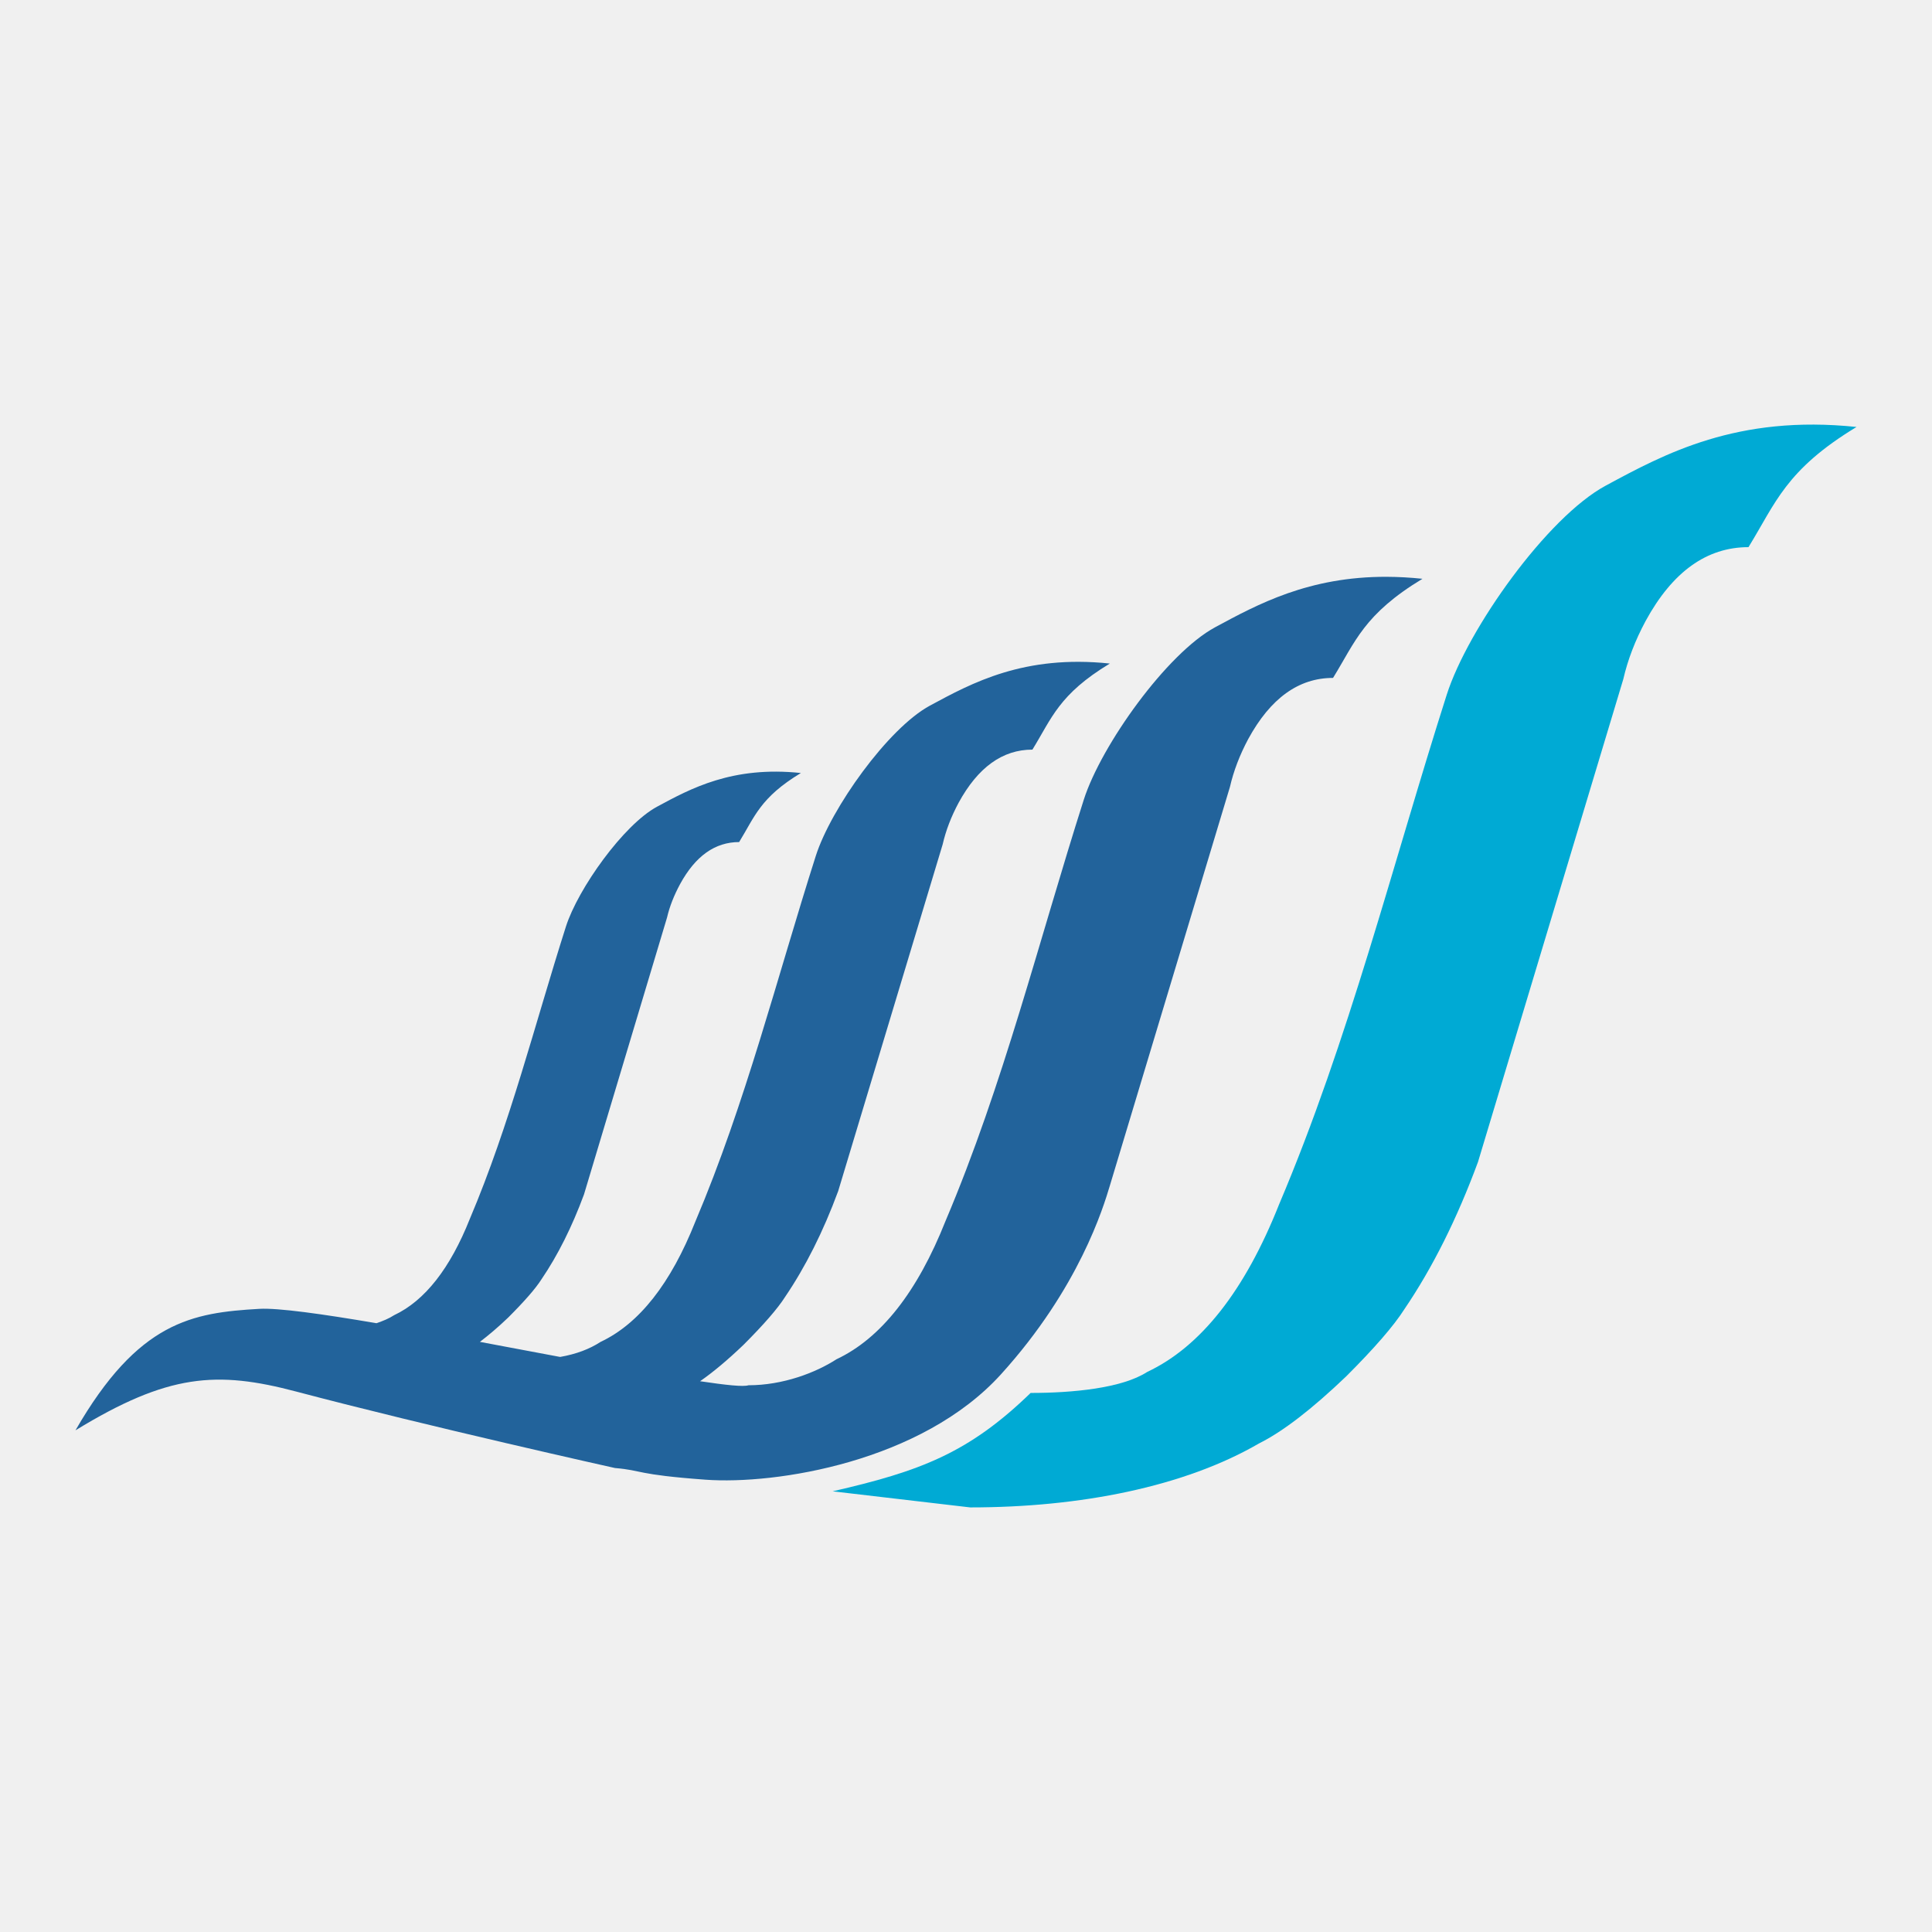
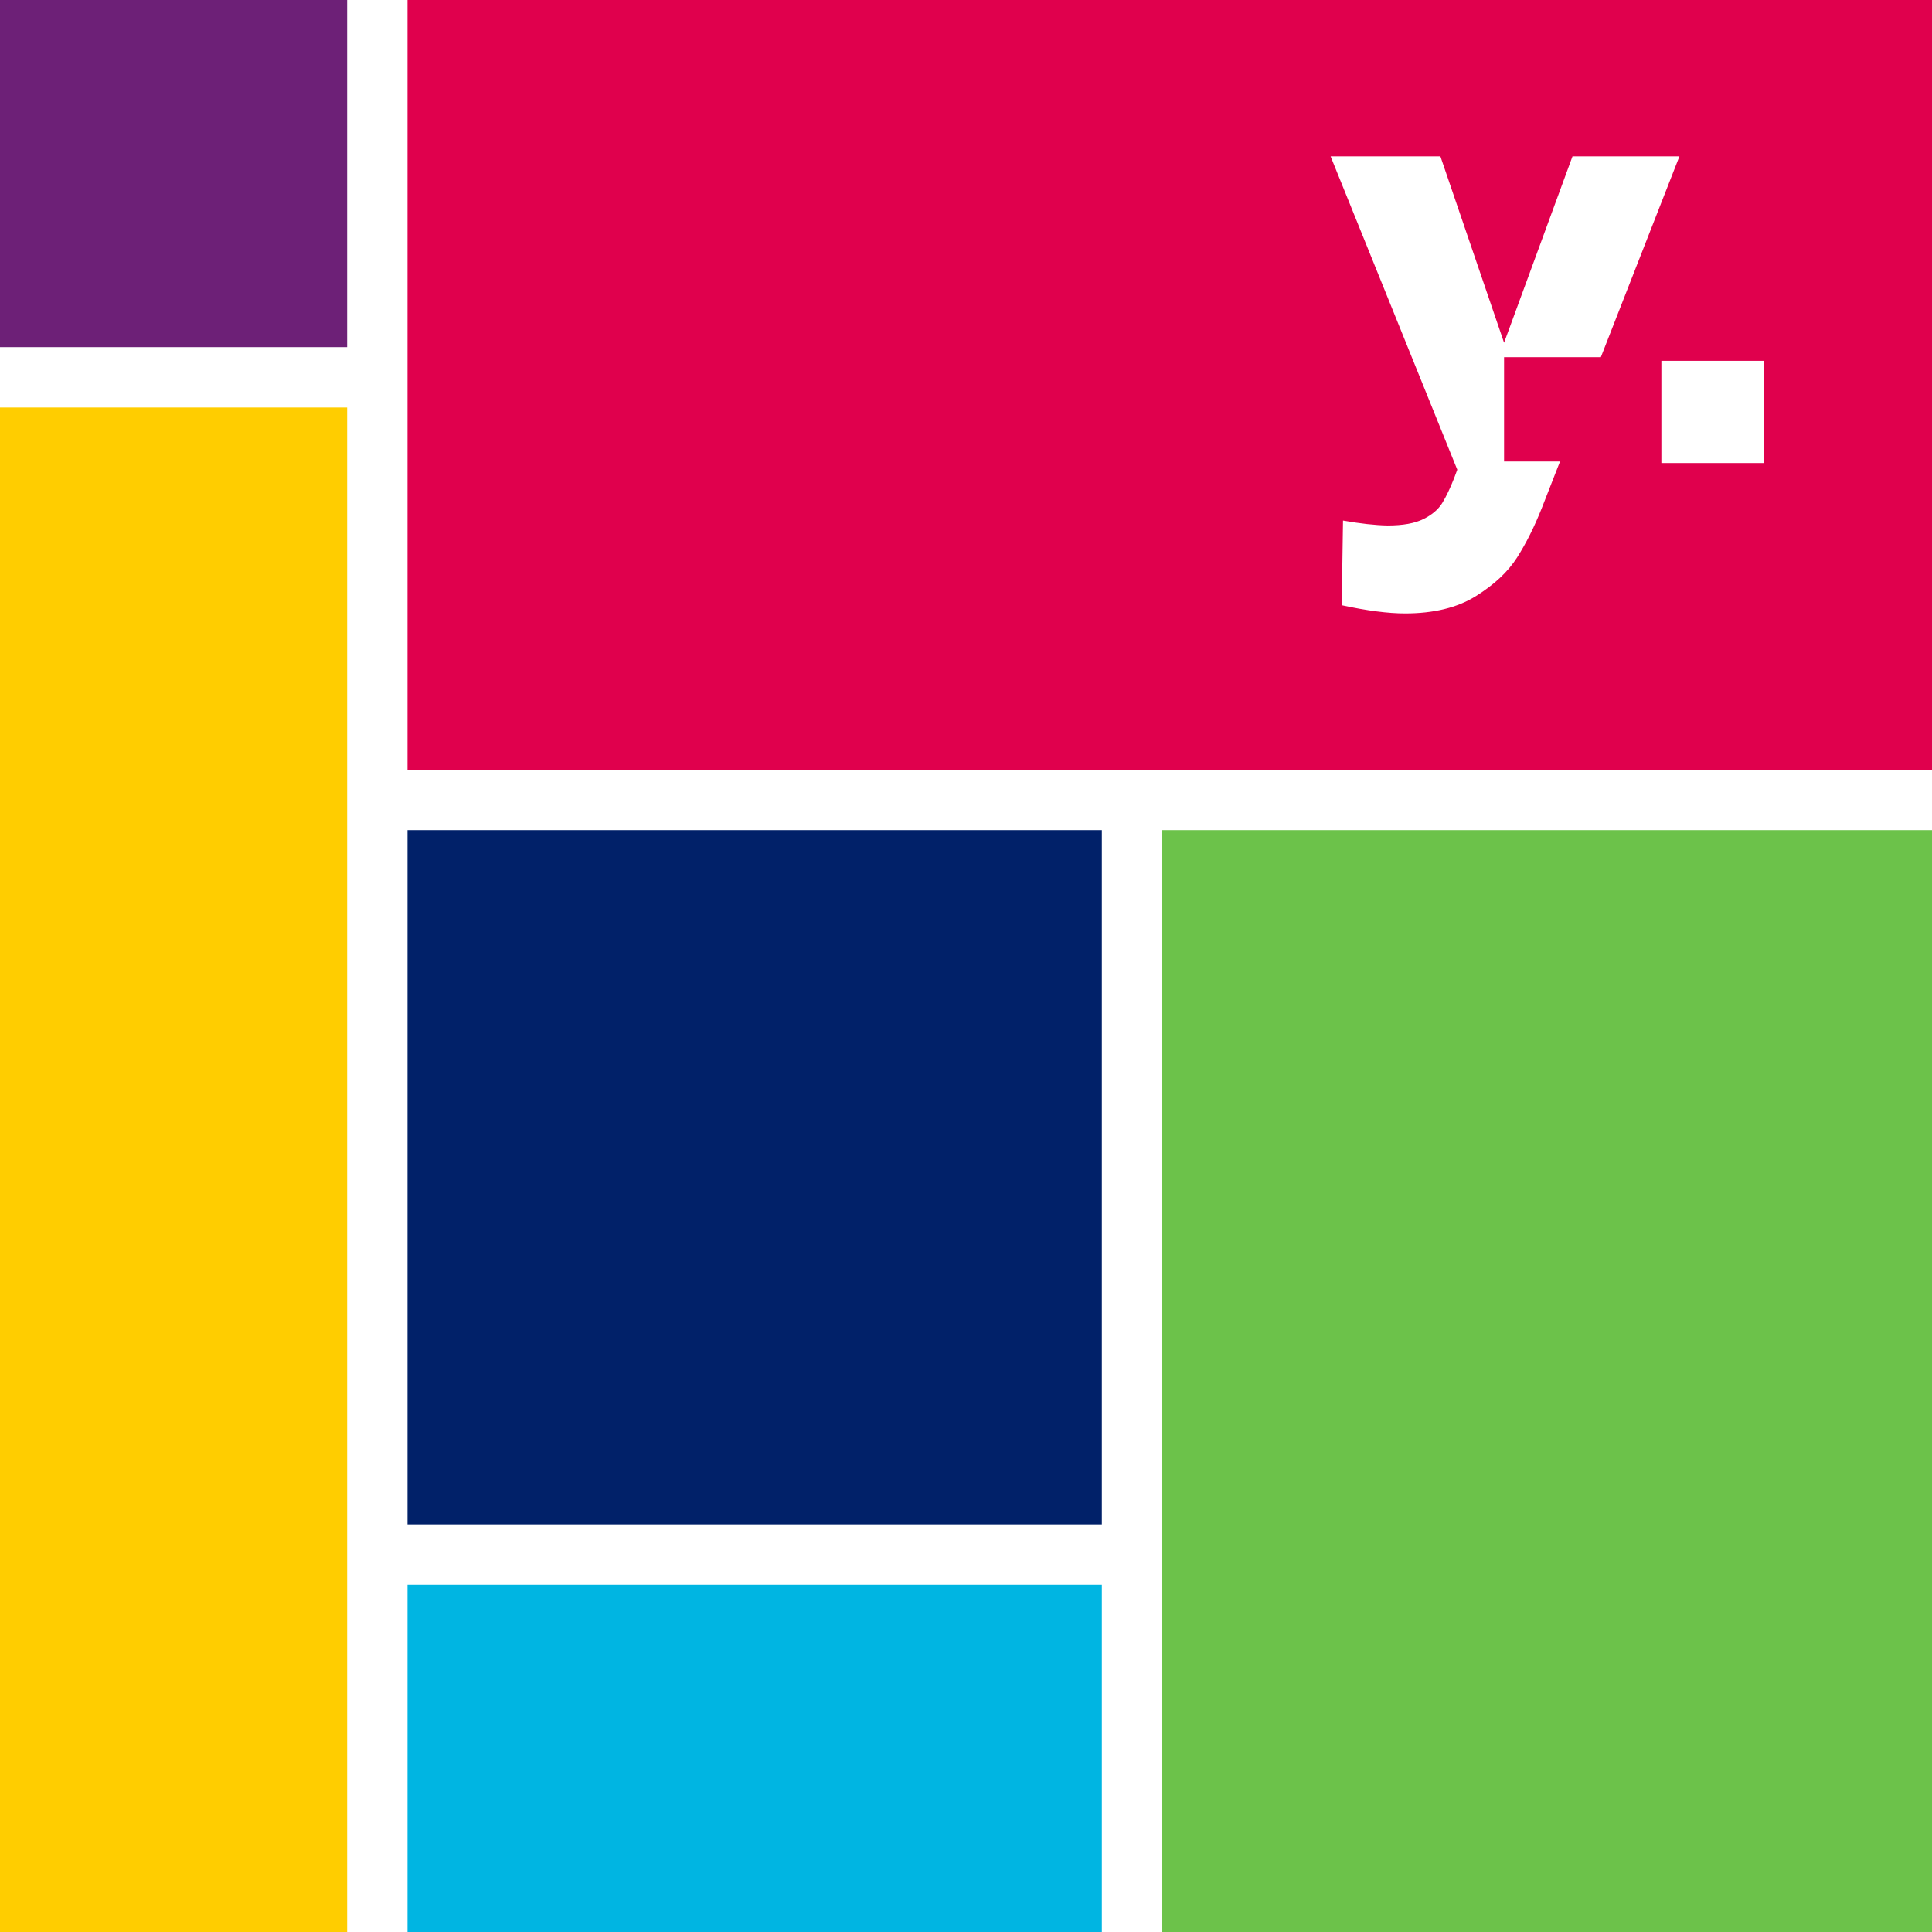
<svg xmlns="http://www.w3.org/2000/svg" id="svg2" version="1.1" width="128" height="128">
  <defs id="defs6">
    <symbol id="symbol5748">
-       <path d="M24 34.54l12.36 7.46-3.27-14.06 10.91-9.45-14.38-1.24-5.62-13.25-5.62 13.25-14.38 1.24 10.91 9.45-3.27 14.06z" style="stroke:none" id="path5752" />
+       <path d="M 24,34.54 36.36,42 33.09,27.94 44,18.49 29.62,17.25 24,4 18.38,17.25 4,18.49 14.91,27.94 11.64,42 Z" style="stroke:none" id="path5752" />
    </symbol>
    <symbol id="symbol4786">
-       <path d="M24 24c4.42 0 8-3.59 8-8 0-4.42-3.58-8-8-8s-8 3.58-8 8c0 4.41 3.58 8 8 8zm0 4c-5.33 0-16 2.67-16 8v4h32v-4c0-5.33-10.67-8-16-8z" style="stroke:none" id="path4790" />
+       <path d="m 24,24 c 4.42,0 8,-3.59 8,-8 0,-4.42 -3.58,-8 -8,-8 -4.42,0 -8,3.58 -8,8 0,4.41 3.58,8 8,8 z m 0,4 C 18.67,28 8,30.67 8,36 v 4 H 40 V 36 C 40,30.67 29.33,28 24,28 Z" style="stroke:none" id="path4790" />
    </symbol>
    <symbol id="symbol5791">
-       <path d="M36 16h-2v-4c0-5.52-4.48-10-10-10s-10 4.48-10 10v4h-2c-2.21 0-4 1.79-4 4v20c0 2.21 1.79 4 4 4h24c2.21 0 4-1.79 4-4v-20c0-2.21-1.79-4-4-4zm-12 18c-2.21 0-4-1.79-4-4s1.79-4 4-4 4 1.79 4 4-1.79 4-4 4zm6.2-18h-12.4v-4c0-3.42 2.78-6.2 6.2-6.2 3.42 0 6.2 2.78 6.2 6.2v4z" style="stroke:none" id="path5795" />
+       <path d="M 36,16 H 34 V 12 C 34,6.48 29.52,2 24,2 18.48,2 14,6.48 14,12 v 4 h -2 c -2.21,0 -4,1.79 -4,4 v 20 c 0,2.21 1.79,4 4,4 h 24 c 2.21,0 4,-1.79 4,-4 V 20 c 0,-2.21 -1.79,-4 -4,-4 z M 24,34 c -2.21,0 -4,-1.79 -4,-4 0,-2.21 1.79,-4 4,-4 2.21,0 4,1.79 4,4 0,2.21 -1.79,4 -4,4 z M 30.2,16 H 17.8 v -4 c 0,-3.42 2.78,-6.2 6.2,-6.2 3.42,0 6.2,2.78 6.2,6.2 z" style="stroke:none" id="path5795" />
    </symbol>
    <symbol id="symbol5857">
-       <path d="M24 34c2.21 0 4-1.79 4-4s-1.79-4-4-4-4 1.79-4 4 1.79 4 4 4zm12-18h-2v-4c0-5.52-4.48-10-10-10s-10 4.48-10 10h3.8c0-3.42 2.78-6.2 6.2-6.2 3.42 0 6.2 2.78 6.2 6.2v4h-18.2c-2.21 0-4 1.79-4 4v20c0 2.21 1.79 4 4 4h24c2.21 0 4-1.79 4-4v-20c0-2.21-1.79-4-4-4zm0 24h-24v-20h24v20z" style="stroke:none" id="path5861" />
+       <path d="m 24,34 c 2.21,0 4,-1.79 4,-4 0,-2.21 -1.79,-4 -4,-4 -2.21,0 -4,1.79 -4,4 0,2.21 1.79,4 4,4 z M 36,16 H 34 V 12 C 34,6.48 29.52,2 24,2 18.48,2 14,6.48 14,12 h 3.8 c 0,-3.42 2.78,-6.2 6.2,-6.2 3.42,0 6.2,2.78 6.2,6.2 v 4 H 12 c -2.21,0 -4,1.79 -4,4 v 20 c 0,2.21 1.79,4 4,4 h 24 c 2.21,0 4,-1.79 4,-4 V 20 c 0,-2.21 -1.79,-4 -4,-4 z m 0,24 H 12 V 20 h 24 z" style="stroke:none" id="path5861" />
    </symbol>
    <symbol id="symbol10530">
-       <path d="M14 36c-2.21 0-3.98 1.79-3.98 4s1.77 4 3.98 4 4-1.79 4-4-1.79-4-4-4zM2 4v4h4l7.19 15.17-2.7 4.9c-.31.58-.49 1.23-.49 1.93 0 2.21 1.79 4 4 4h24v-4H14.85c-.28 0-.5-.22-.5-.5 0-.09.02-.17.06-.24L16.2 26h14.9c1.5 0 2.81-.83 3.5-2.06l7.15-12.98c.16-.28.25-.61.25-.96 0-1.11-.9-2-2-2H10.43l-1.9-4H2zm32 32c-2.21 0-3.98 1.79-3.98 4s1.77 4 3.98 4 4-1.79 4-4-1.79-4-4-4z" style="stroke:none" id="path10534" />
+       <path d="m 14,36 c -2.21,0 -3.98,1.79 -3.98,4 0,2.21 1.77,4 3.98,4 2.21,0 4,-1.79 4,-4 0,-2.21 -1.79,-4 -4,-4 z M 2,4 v 4 h 4 l 7.19,15.17 -2.7,4.9 C 10.18,28.65 10,29.3 10,30 c 0,2.21 1.79,4 4,4 H 38 V 30 H 14.85 c -0.28,0 -0.5,-0.22 -0.5,-0.5 0,-0.09 0.02,-0.17 0.06,-0.24 L 16.2,26 h 14.9 c 1.5,0 2.81,-0.83 3.5,-2.06 L 41.75,10.96 C 41.91,10.68 42,10.35 42,10 42,8.89 41.1,8 40,8 H 10.43 L 8.53,4 Z m 32,32 c -2.21,0 -3.98,1.79 -3.98,4 0,2.21 1.77,4 3.98,4 2.21,0 4,-1.79 4,-4 0,-2.21 -1.79,-4 -4,-4 z" style="stroke:none" id="path10534" />
    </symbol>
    <symbol id="symbol5119">
-       <path d="M40 8h-32c-2.21 0-3.98 1.79-3.98 4l-.02 24c0 2.21 1.79 4 4 4h32c2.21 0 4-1.79 4-4v-24c0-2.21-1.79-4-4-4zm0 8l-16 10-16-10v-4l16 10 16-10v4z" style="stroke:none" id="path5123" />
+       <path d="M 40,8 H 8 C 5.79,8 4.02,9.79 4.02,12 L 4,36 c 0,2.21 1.79,4 4,4 h 32 c 2.21,0 4,-1.79 4,-4 V 12 C 44,9.79 42.21,8 40,8 Z M 40,16 24,26 8,16 V 12 L 24,22 40,12 Z" style="stroke:none" id="path5123" />
    </symbol>
    <symbol id="symbol7506">
-       <path d="M18 32.34L9.66 24l-2.83 2.83L18 38l24-24-2.83-2.83z" style="stroke:none" id="path7510" />
+       <path d="M 18,32.34 9.66,24 6.83,26.83 18,38 42,14 39.17,11.17 Z" style="stroke:none" id="path7510" />
    </symbol>
    <clipPath clipPathUnits="userSpaceOnUse" id="clipPath13866">
      <rect style="opacity:1;fill:#d50000;fill-opacity:1;stroke:none;stroke-width:4;stroke-linecap:butt;stroke-linejoin:miter;stroke-miterlimit:4;stroke-dasharray:none;stroke-dashoffset:0;stroke-opacity:1" id="rect13868" width="33.185" height="17.778" x="7.407" y="-0.536" />
    </clipPath>
+     <clipPath clipPathUnits="userSpaceOnUse" id="clipPath38-2">
+       <path d="M 0,841.89 H 595.28 V 0 H 0 Z" id="path36-9-9" />
+     </clipPath>
  </defs>
-   <g id="layer1">
-     <g id="g12777" transform="matrix(0.3619172,0,0,0.3619172,-108.6723,-121.9077)" style="fill:#ad1457">
-       <path id="path12779" style="display:inline;fill:#22639b;fill-opacity:1;fill-rule:nonzero;stroke:none" d="m 554.192,442.429 c -14.336,-0.066 -23.717,5.045 -31.463,9.225 -8.847,4.765 -20.882,21.621 -24.062,31.578 -8.214,25.753 -14.712,52.139 -25.292,77.078 -5.184,13.07 -11.855,21.522 -19.97,25.351 -3.827,2.473 -9.817,4.764 -16.126,4.764 -0.904,0.313 -4.107,-0.031 -8.855,-0.739 2.366,-1.642 4.986,-3.827 7.943,-6.654 3.714,-3.714 6.261,-6.637 7.632,-8.799 3.714,-5.478 6.967,-11.92 9.711,-19.362 l 19.122,-63.458 c 0.585,-2.548 1.561,-5.091 2.925,-7.632 3.533,-6.464 8.017,-9.717 13.506,-9.717 3.564,-5.783 4.838,-10.111 14.17,-15.756 -15.707,-1.659 -25.236,3.55 -32.925,7.697 -7.688,4.149 -18.121,18.836 -20.891,27.487 -7.137,22.384 -12.855,45.262 -22.047,66.942 -4.502,11.36 -10.294,18.72 -17.349,22.047 -2.063,1.34 -4.493,2.242 -7.385,2.753 -0.027,-0.008 -0.04,0 -0.065,0 -4.788,-0.895 -9.76,-1.84 -14.655,-2.753 1.577,-1.198 3.318,-2.662 5.192,-4.46 2.965,-2.965 5.012,-5.3 6.103,-7.024 2.974,-4.378 5.571,-9.57 7.765,-15.509 l 15.205,-50.7 c 0.469,-2.029 1.289,-4.075 2.382,-6.104 2.818,-5.167 6.425,-7.697 10.811,-7.697 2.85,-4.625 3.844,-8.133 11.303,-12.641 -12.552,-1.323 -20.184,2.85 -26.329,6.168 -6.145,3.31 -14.466,15.017 -16.677,21.926 -5.701,17.892 -10.244,36.186 -17.587,53.502 -3.606,9.078 -8.231,15 -13.867,17.654 -0.961,0.624 -2.052,1.068 -3.237,1.47 -9.964,-1.701 -18.022,-2.826 -21.44,-2.629 -12.255,0.707 -22.146,2.259 -33.656,22.237 16.94,-10.357 25.844,-10.95 40.434,-7.089 24.224,6.407 58.332,13.991 58.332,13.991 5.167,0.435 3.664,1.19 16.553,2.134 12.889,0.945 39.578,-3.253 54.118,-19.305 14.319,-15.804 18.738,-30.606 19.913,-34.509 l 21.982,-72.988 c 0.673,-2.924 1.792,-5.865 3.361,-8.797 4.059,-7.434 9.209,-11.173 15.518,-11.173 4.107,-6.662 5.634,-11.649 16.372,-18.146 -2.259,-0.237 -4.429,-0.353 -6.473,-0.362 z" />
-       <path id="path12781" style="display:inline;fill:#00aad4;fill-opacity:1;fill-rule:nonzero;stroke:none" d="m 640.125,415 c -12.996,7.871 -14.811,13.941 -19.78,22 -7.64,0 -13.915,4.502 -18.828,13.513 -1.907,3.55 -3.27,7.089 -4.084,10.639 l -26.598,88.381 c -3.821,10.359 -8.313,19.362 -13.497,26.993 -1.914,3.007 -5.455,7.098 -10.639,12.274 -6.275,6.003 -11.589,10.096 -15.953,12.273 -13.644,7.92 -32.686,11.713 -52.868,11.713 l -25.187,-2.948 c 15.919,-3.655 24.85,-6.95 36.244,-18.007 7.63,0 16.708,-0.846 21.341,-3.845 9.825,-4.633 17.875,-14.868 24.15,-30.688 12.807,-30.199 20.735,-62.105 30.682,-93.288 3.853,-12.05 18.384,-32.496 29.105,-38.271 10.721,-5.783 24.037,-13.037 45.912,-10.738 z" />
+   <g id="g16300" style="display:inline">
+     <g id="g16453">
+       <rect style="opacity:1;vector-effect:none;fill:#ffcd00;fill-opacity:1;stroke:none;stroke-width:0.55;stroke-linecap:butt;stroke-linejoin:round;stroke-miterlimit:4;stroke-dasharray:none;stroke-dashoffset:0;stroke-opacity:1;paint-order:normal" id="rect16285" width="25" height="103" x="0" y="25" />
+       <rect y="103" x="25" height="25" width="50" id="rect16287" style="opacity:1;vector-effect:none;fill:#00b5e2;fill-opacity:1;stroke:none;stroke-width:0.383;stroke-linecap:butt;stroke-linejoin:round;stroke-miterlimit:4;stroke-dasharray:none;stroke-dashoffset:0;stroke-opacity:1;paint-order:normal" />
+       <rect style="opacity:1;vector-effect:none;fill:#012169;fill-opacity:1;stroke:none;stroke-width:0.542;stroke-linecap:butt;stroke-linejoin:round;stroke-miterlimit:4;stroke-dasharray:none;stroke-dashoffset:0;stroke-opacity:1;paint-order:normal" id="rect16289" width="50" height="50" x="25" y="53" />
+       <rect style="opacity:1;vector-effect:none;fill:#6cc24a;fill-opacity:1;stroke:none;stroke-width:0.683;stroke-linecap:butt;stroke-linejoin:round;stroke-miterlimit:4;stroke-dasharray:none;stroke-dashoffset:0;stroke-opacity:1;paint-order:normal" id="rect16292" width="53" height="75" x="75" y="53" />
+       <rect style="opacity:1;vector-effect:none;fill:#6d2077;fill-opacity:1;stroke:none;stroke-width:0.271;stroke-linecap:butt;stroke-linejoin:round;stroke-miterlimit:4;stroke-dasharray:none;stroke-dashoffset:0;stroke-opacity:1;paint-order:normal" id="rect16294" width="25" height="25" x="0" y="0" />
+       <rect y="-6.6613381e-15" x="25" height="53" width="103" id="rect16296" style="opacity:1;vector-effect:none;fill:#e0004d;fill-opacity:1;stroke:none;stroke-width:0.801;stroke-linecap:butt;stroke-linejoin:round;stroke-miterlimit:4;stroke-dasharray:none;stroke-dashoffset:0;stroke-opacity:1;paint-order:normal" />
+       <rect y="4.1723251e-06" x="23" height="128" width="4" id="rect16284" style="opacity:1;vector-effect:none;fill:#ffffff;fill-opacity:1;stroke:none;stroke-width:0.245;stroke-linecap:butt;stroke-linejoin:round;stroke-miterlimit:4;stroke-dasharray:none;stroke-dashoffset:0;stroke-opacity:1;paint-order:normal" />
+       <g id="g16285-3-2" transform="matrix(3.1875,0,0,3.1875,77,-357)" style="display:inline">
+         <rect y="112" x="0" height="16" width="16" id="rect16277-6-5" style="opacity:1;vector-effect:none;fill:#e0004d;fill-opacity:1;stroke:none;stroke-width:0.173;stroke-linecap:butt;stroke-linejoin:round;stroke-miterlimit:4;stroke-dasharray:none;stroke-dashoffset:0;stroke-opacity:1;paint-order:normal" />
+         <g style="fill:#ffffff" transform="matrix(0.2225946,0,0,0.2225946,10.78872,104.6227)" id="g16283-7-4">
+           <path id="path16279-5-0" style="fill:#ffffff;fill-opacity:1;fill-rule:nonzero;stroke:none;stroke-width:1.448" d="m -16.548,76.236 v -9.743 h 9.038 L -0.174,47.743 H -10.159 l -6.389,17.403 -5.944,-17.403 h -10.252 l 11.827,29.259 -0.297,0.797 c -0.378,0.96 -0.749,1.736 -1.115,2.328 -0.368,0.592 -0.951,1.088 -1.754,1.486 -0.803,0.398 -1.916,0.597 -3.344,0.597 -1.149,-0.021 -2.537,-0.173 -4.159,-0.459 l -0.12,7.904 c 2.357,0.512 4.329,0.766 5.914,0.766 2.675,0 4.874,-0.535 6.597,-1.608 1.724,-1.072 3.011,-2.278 3.863,-3.615 0.853,-1.338 1.625,-2.886 2.318,-4.642 l 1.691,-4.32 z" />
+           <path d="M 7.688,76.382 H -1.859 V 66.836 H 7.688 Z" style="fill:#ffffff;fill-opacity:1;fill-rule:nonzero;stroke:none;stroke-width:1.44" id="path16281-3-5" />
+         </g>
+       </g>
+       <rect style="opacity:1;vector-effect:none;fill:#ffffff;fill-opacity:1;stroke:none;stroke-width:0.188;stroke-linecap:butt;stroke-linejoin:round;stroke-miterlimit:4;stroke-dasharray:none;stroke-dashoffset:0;stroke-opacity:1;paint-order:normal" id="rect16293" width="4" height="75" x="73" y="53" />
+       <rect transform="rotate(90)" y="-74" x="101" height="48" width="4" id="rect16295" style="opacity:1;vector-effect:none;fill:#ffffff;fill-opacity:1;stroke:none;stroke-width:0.15;stroke-linecap:butt;stroke-linejoin:round;stroke-miterlimit:4;stroke-dasharray:none;stroke-dashoffset:0;stroke-opacity:1;paint-order:normal" />
+       <rect style="opacity:1;vector-effect:none;fill:#ffffff;fill-opacity:1;stroke:none;stroke-width:0.219;stroke-linecap:butt;stroke-linejoin:round;stroke-miterlimit:4;stroke-dasharray:none;stroke-dashoffset:0;stroke-opacity:1;paint-order:normal" id="rect16297" width="4" height="102" x="51" y="-128" transform="rotate(90)" />
+       <rect transform="rotate(90)" y="-24" x="23" height="24" width="4" id="rect16299" style="opacity:1;vector-effect:none;fill:#ffffff;fill-opacity:1;stroke:none;stroke-width:0.106;stroke-linecap:butt;stroke-linejoin:round;stroke-miterlimit:4;stroke-dasharray:none;stroke-dashoffset:0;stroke-opacity:1;paint-order:normal" />
    </g>
  </g>
</svg>
